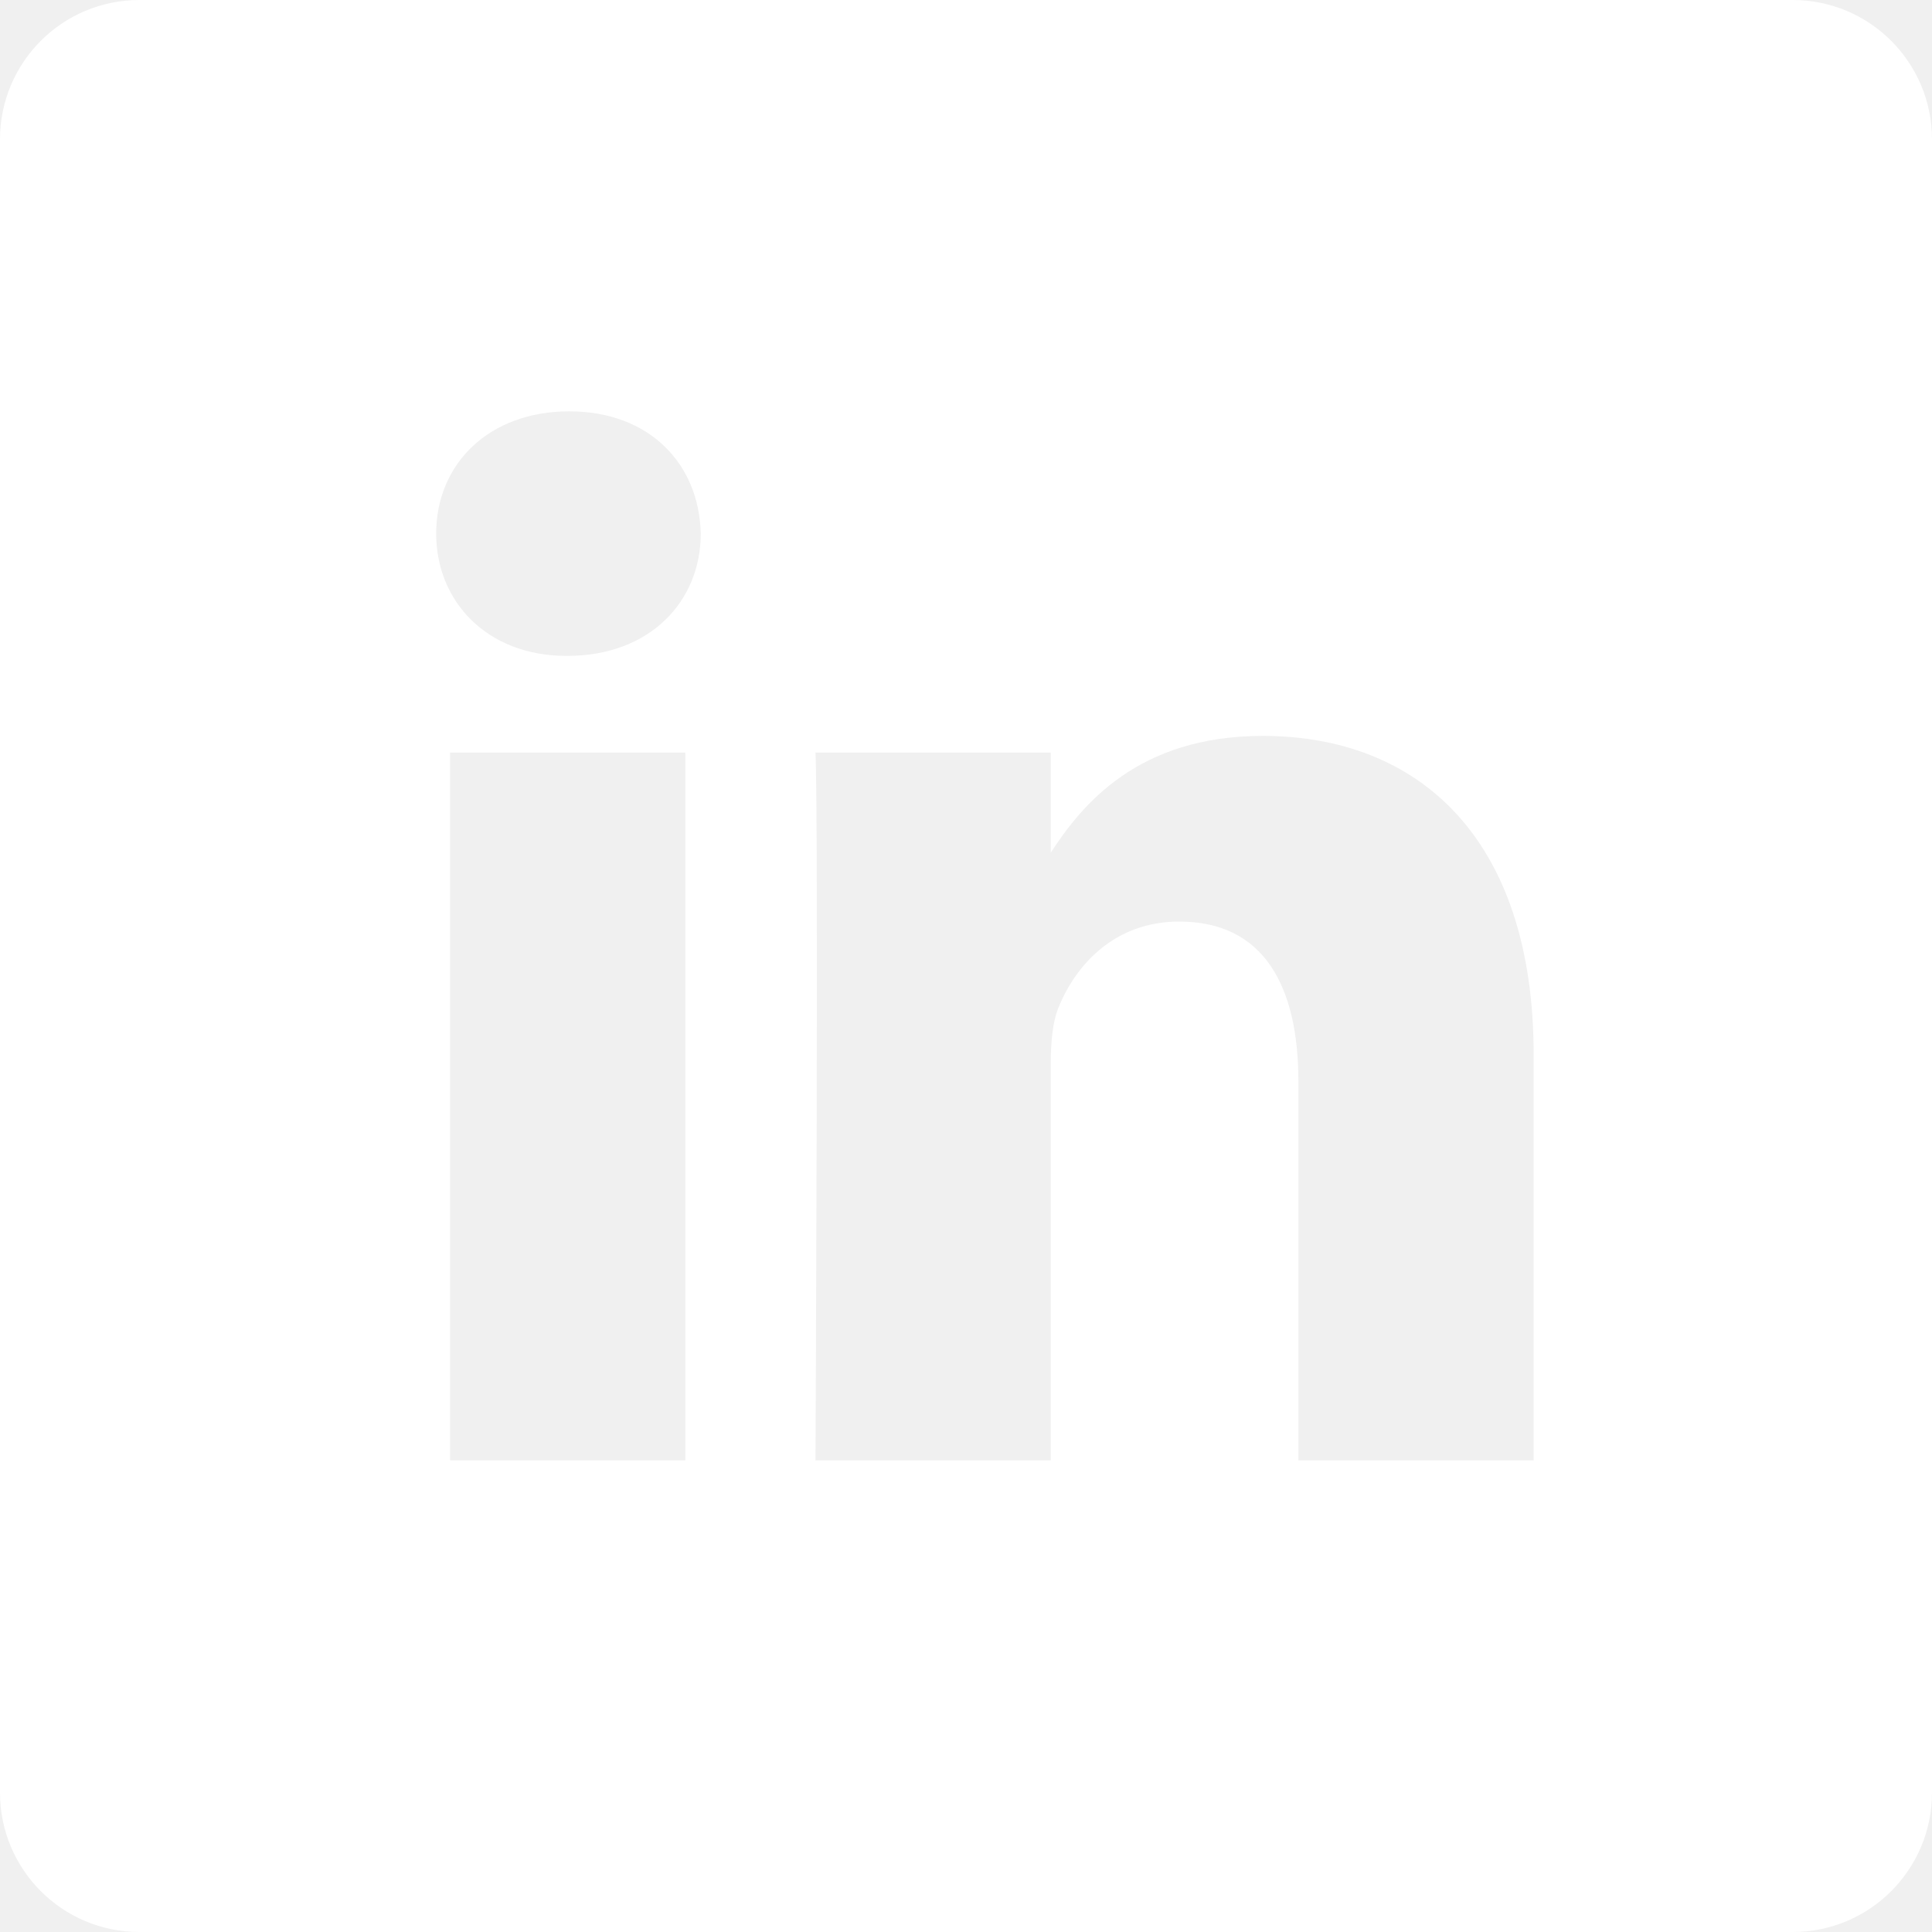
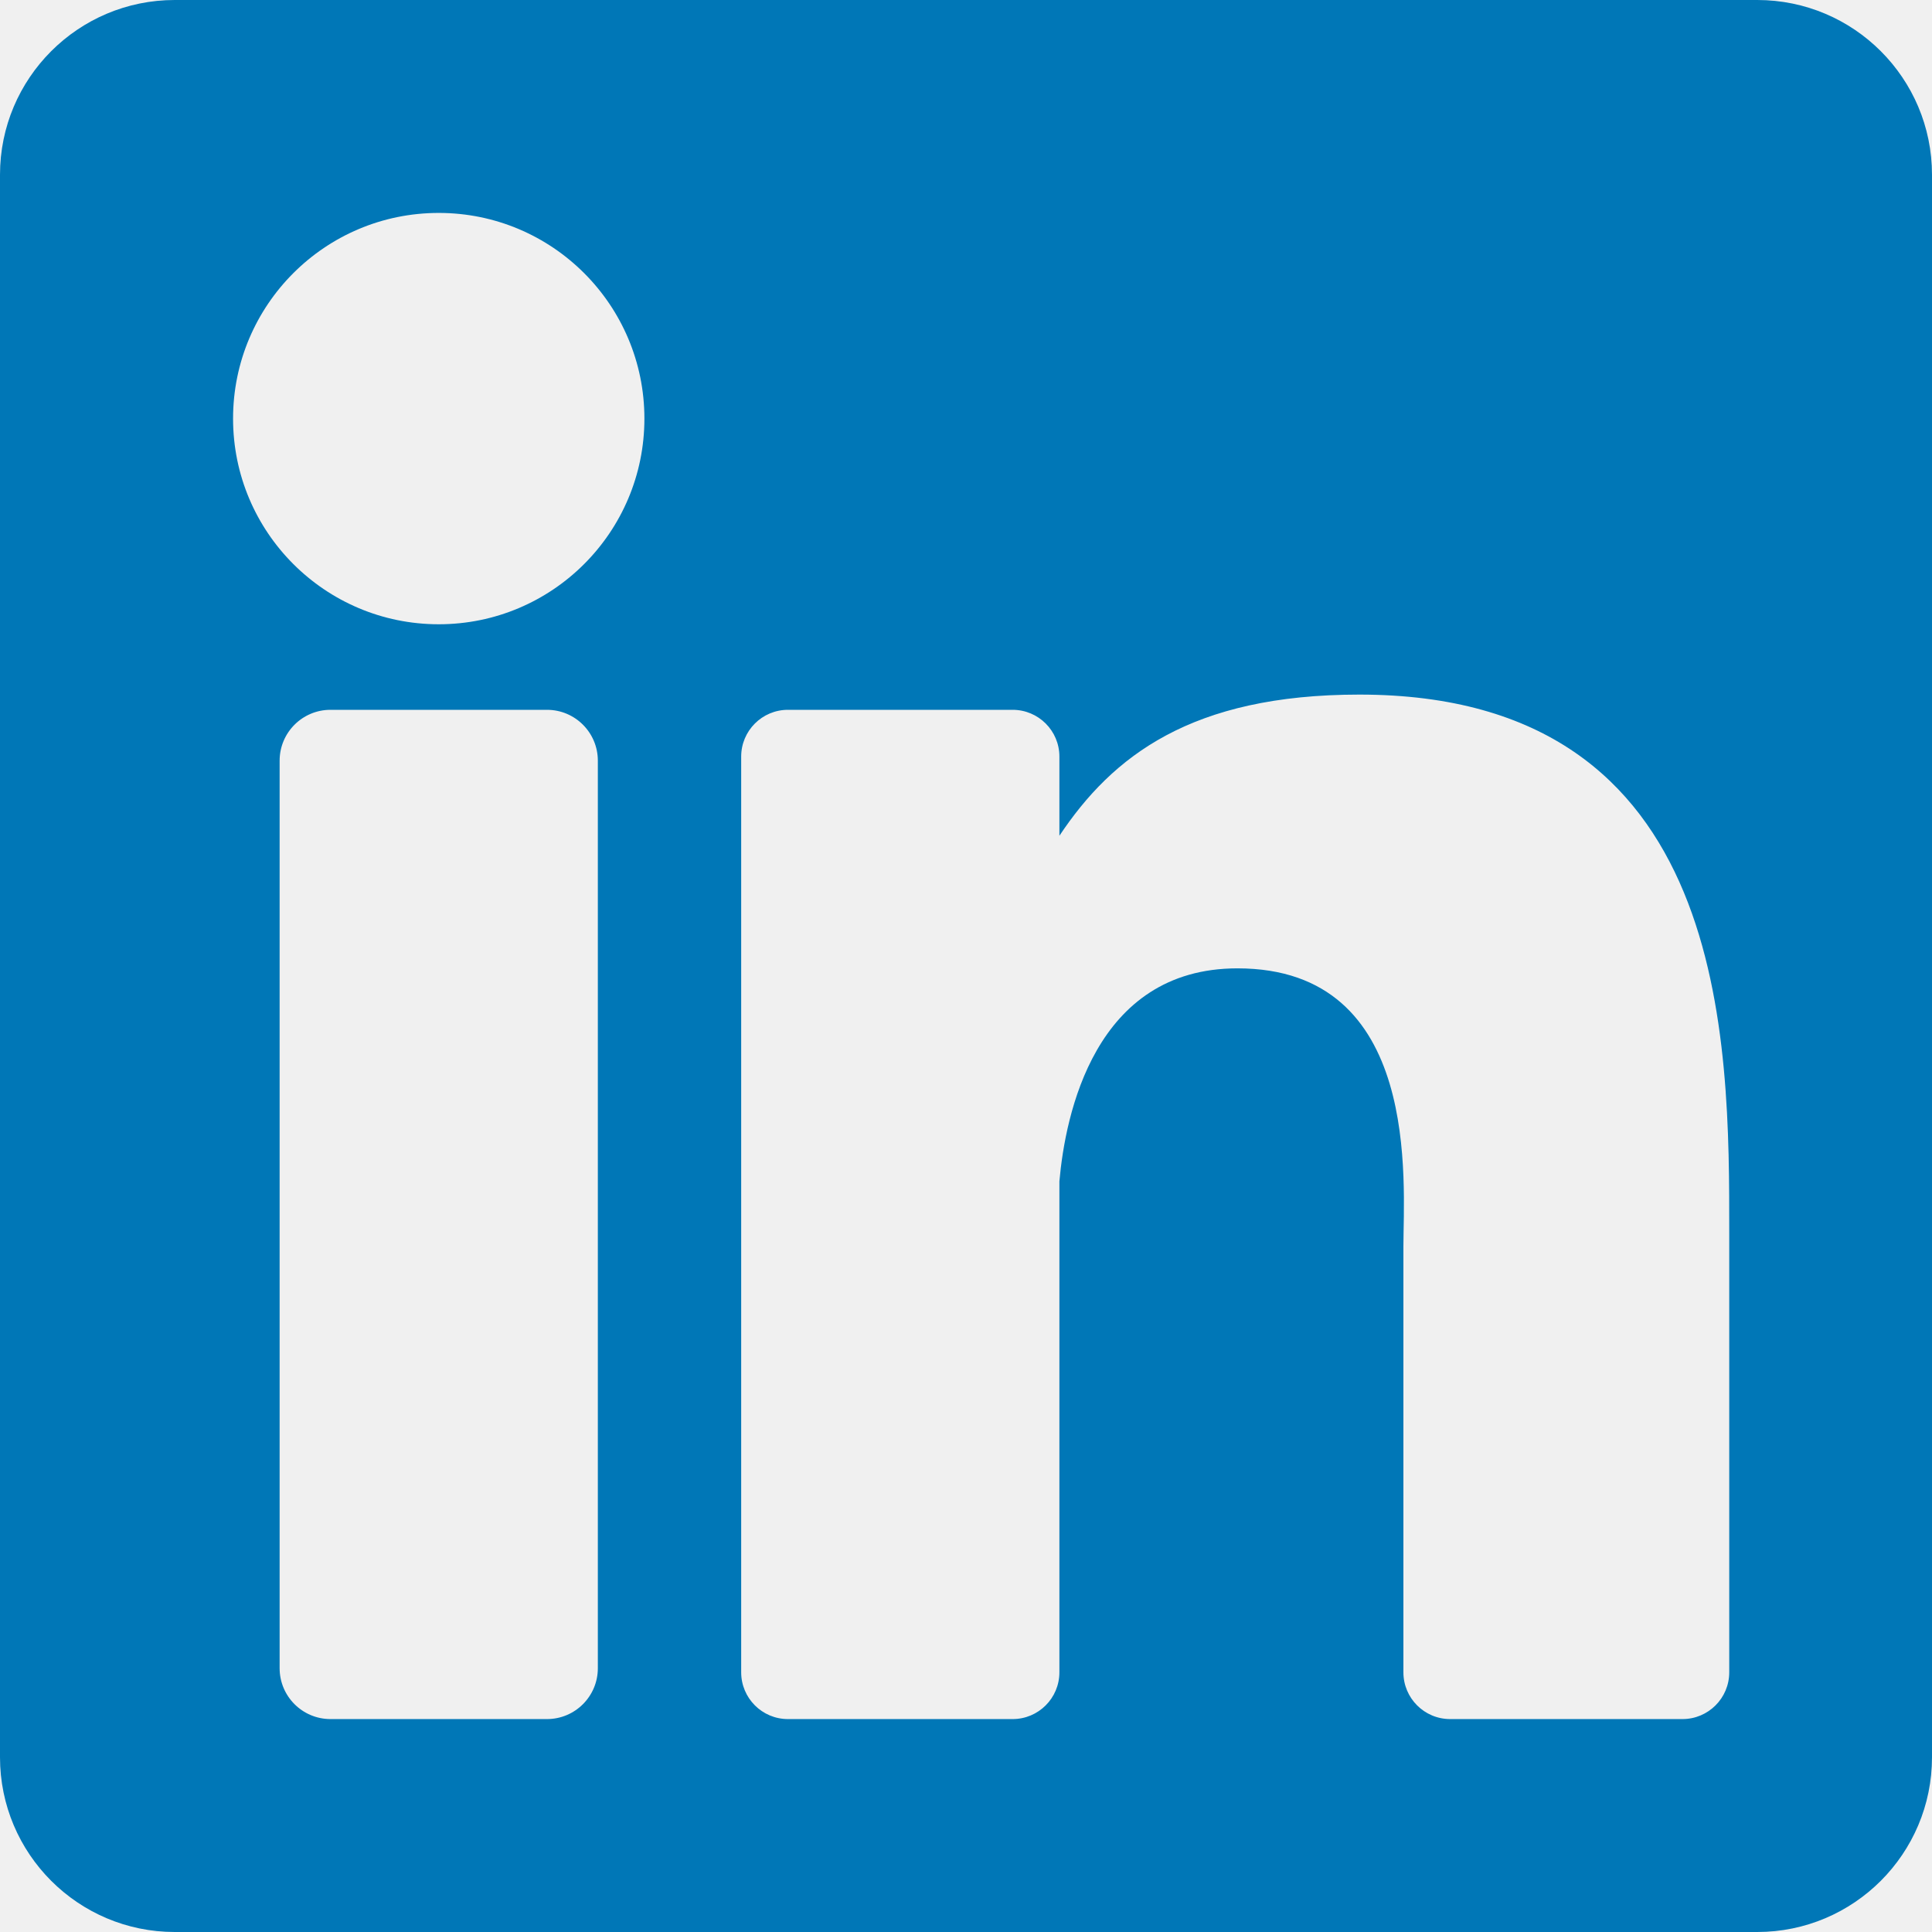
- <svg xmlns="http://www.w3.org/2000/svg" width="21" height="21" viewBox="0 0 21 21" fill="none">
-   <path d="M19.485 0H1.515C0.678 0 0 0.678 0 1.515V19.485C0 20.322 0.678 21 1.515 21H19.485C20.322 21 21 20.322 21 19.485V1.515C21 0.678 20.322 0 19.485 0V0ZM7.449 15.873H4.892V8.18H7.449V15.873ZM6.17 7.129H6.154C5.295 7.129 4.741 6.538 4.741 5.8C4.741 5.045 5.312 4.471 6.187 4.471C7.062 4.471 7.6 5.045 7.617 5.8C7.617 6.538 7.062 7.129 6.17 7.129ZM16.67 15.873H14.113V11.757C14.113 10.723 13.742 10.017 12.817 10.017C12.111 10.017 11.69 10.493 11.505 10.953C11.438 11.117 11.421 11.347 11.421 11.577V15.873H8.864C8.864 15.873 8.898 8.901 8.864 8.18H11.421V9.269C11.761 8.745 12.369 7.999 13.726 7.999C15.408 7.999 16.67 9.099 16.67 11.462V15.873Z" fill="white" />
+ <svg xmlns="http://www.w3.org/2000/svg" version="1.1" id="Layer_1" x="0px" y="0px" viewBox="0 0 382 382" style="enable-background:new 0 0 382 382;" xml:space="preserve">
+   <path style="fill:#0077B7;" d="M347.445,0H34.555C15.471,0,0,15.471,0,34.555v312.889C0,366.529,15.471,382,34.555,382h312.889  C366.529,382,382,366.529,382,347.444V34.555C382,15.471,366.529,0,347.445,0z M118.207,329.844c0,5.554-4.502,10.056-10.056,10.056  H65.345c-5.554,0-10.056-4.502-10.056-10.056V150.403c0-5.554,4.502-10.056,10.056-10.056h42.806  c5.554,0,10.056,4.502,10.056,10.056V329.844z M86.748,123.432c-22.459,0-40.666-18.207-40.666-40.666S64.289,42.1,86.748,42.1  s40.666,18.207,40.666,40.666S109.208,123.432,86.748,123.432z M341.91,330.654c0,5.106-4.14,9.246-9.246,9.246H286.73  c-5.106,0-9.246-4.14-9.246-9.246v-84.168c0-12.556,3.683-55.021-32.813-55.021c-28.309,0-34.051,29.066-35.204,42.11v97.079  c0,5.106-4.139,9.246-9.246,9.246h-44.426c-5.106,0-9.246-4.14-9.246-9.246V149.593c0-5.106,4.14-9.246,9.246-9.246h44.426  c5.106,0,9.246,4.14,9.246,9.246v15.655c10.497-15.753,26.097-27.912,59.312-27.912c73.552,0,73.131,68.716,73.131,106.472  L341.91,330.654L341.91,330.654z" />
+   <g>
+ </g>
+   <g>
+ </g>
+   <g>
+ </g>
+   <g>
+ </g>
+   <g>
+ </g>
+   <g>
+ </g>
+   <g>
+ </g>
+   <g>
+ </g>
+   <g>
+ </g>
+   <g>
+ </g>
+   <g>
+ </g>
+   <g>
+ </g>
+   <g>
+ </g>
+   <g>
+ </g>
+   <g>
+ </g>
</svg>
